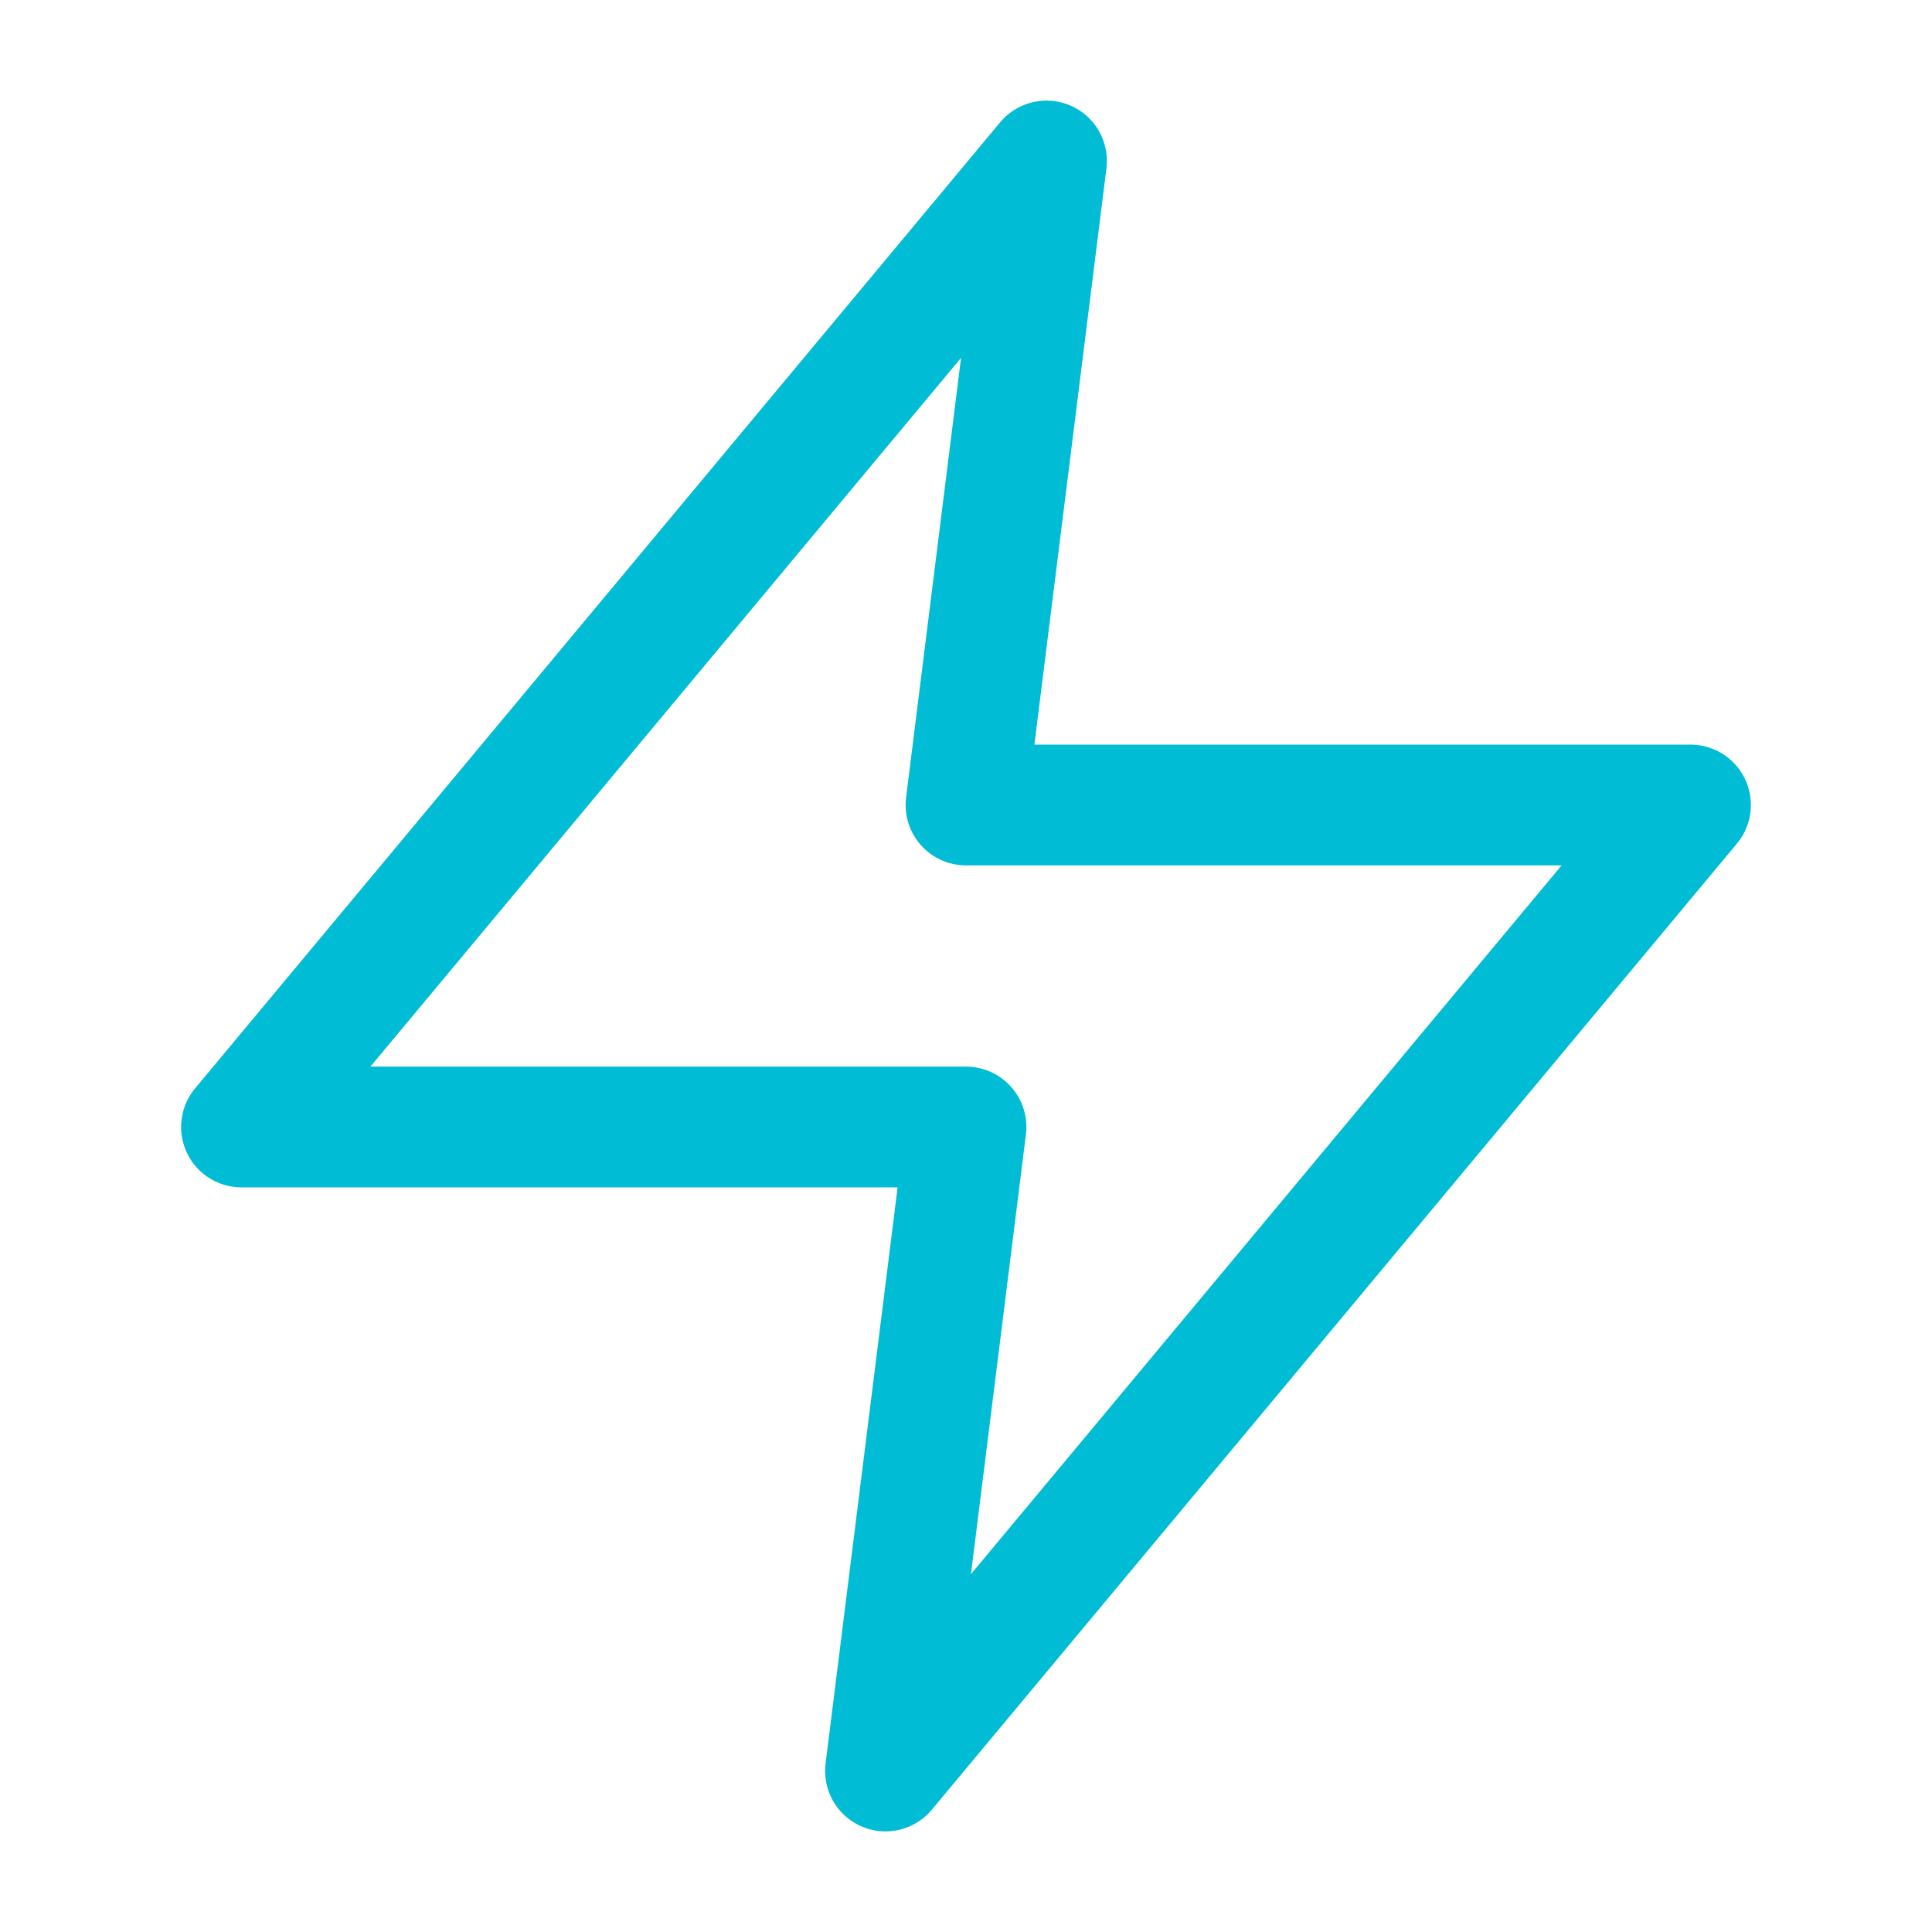
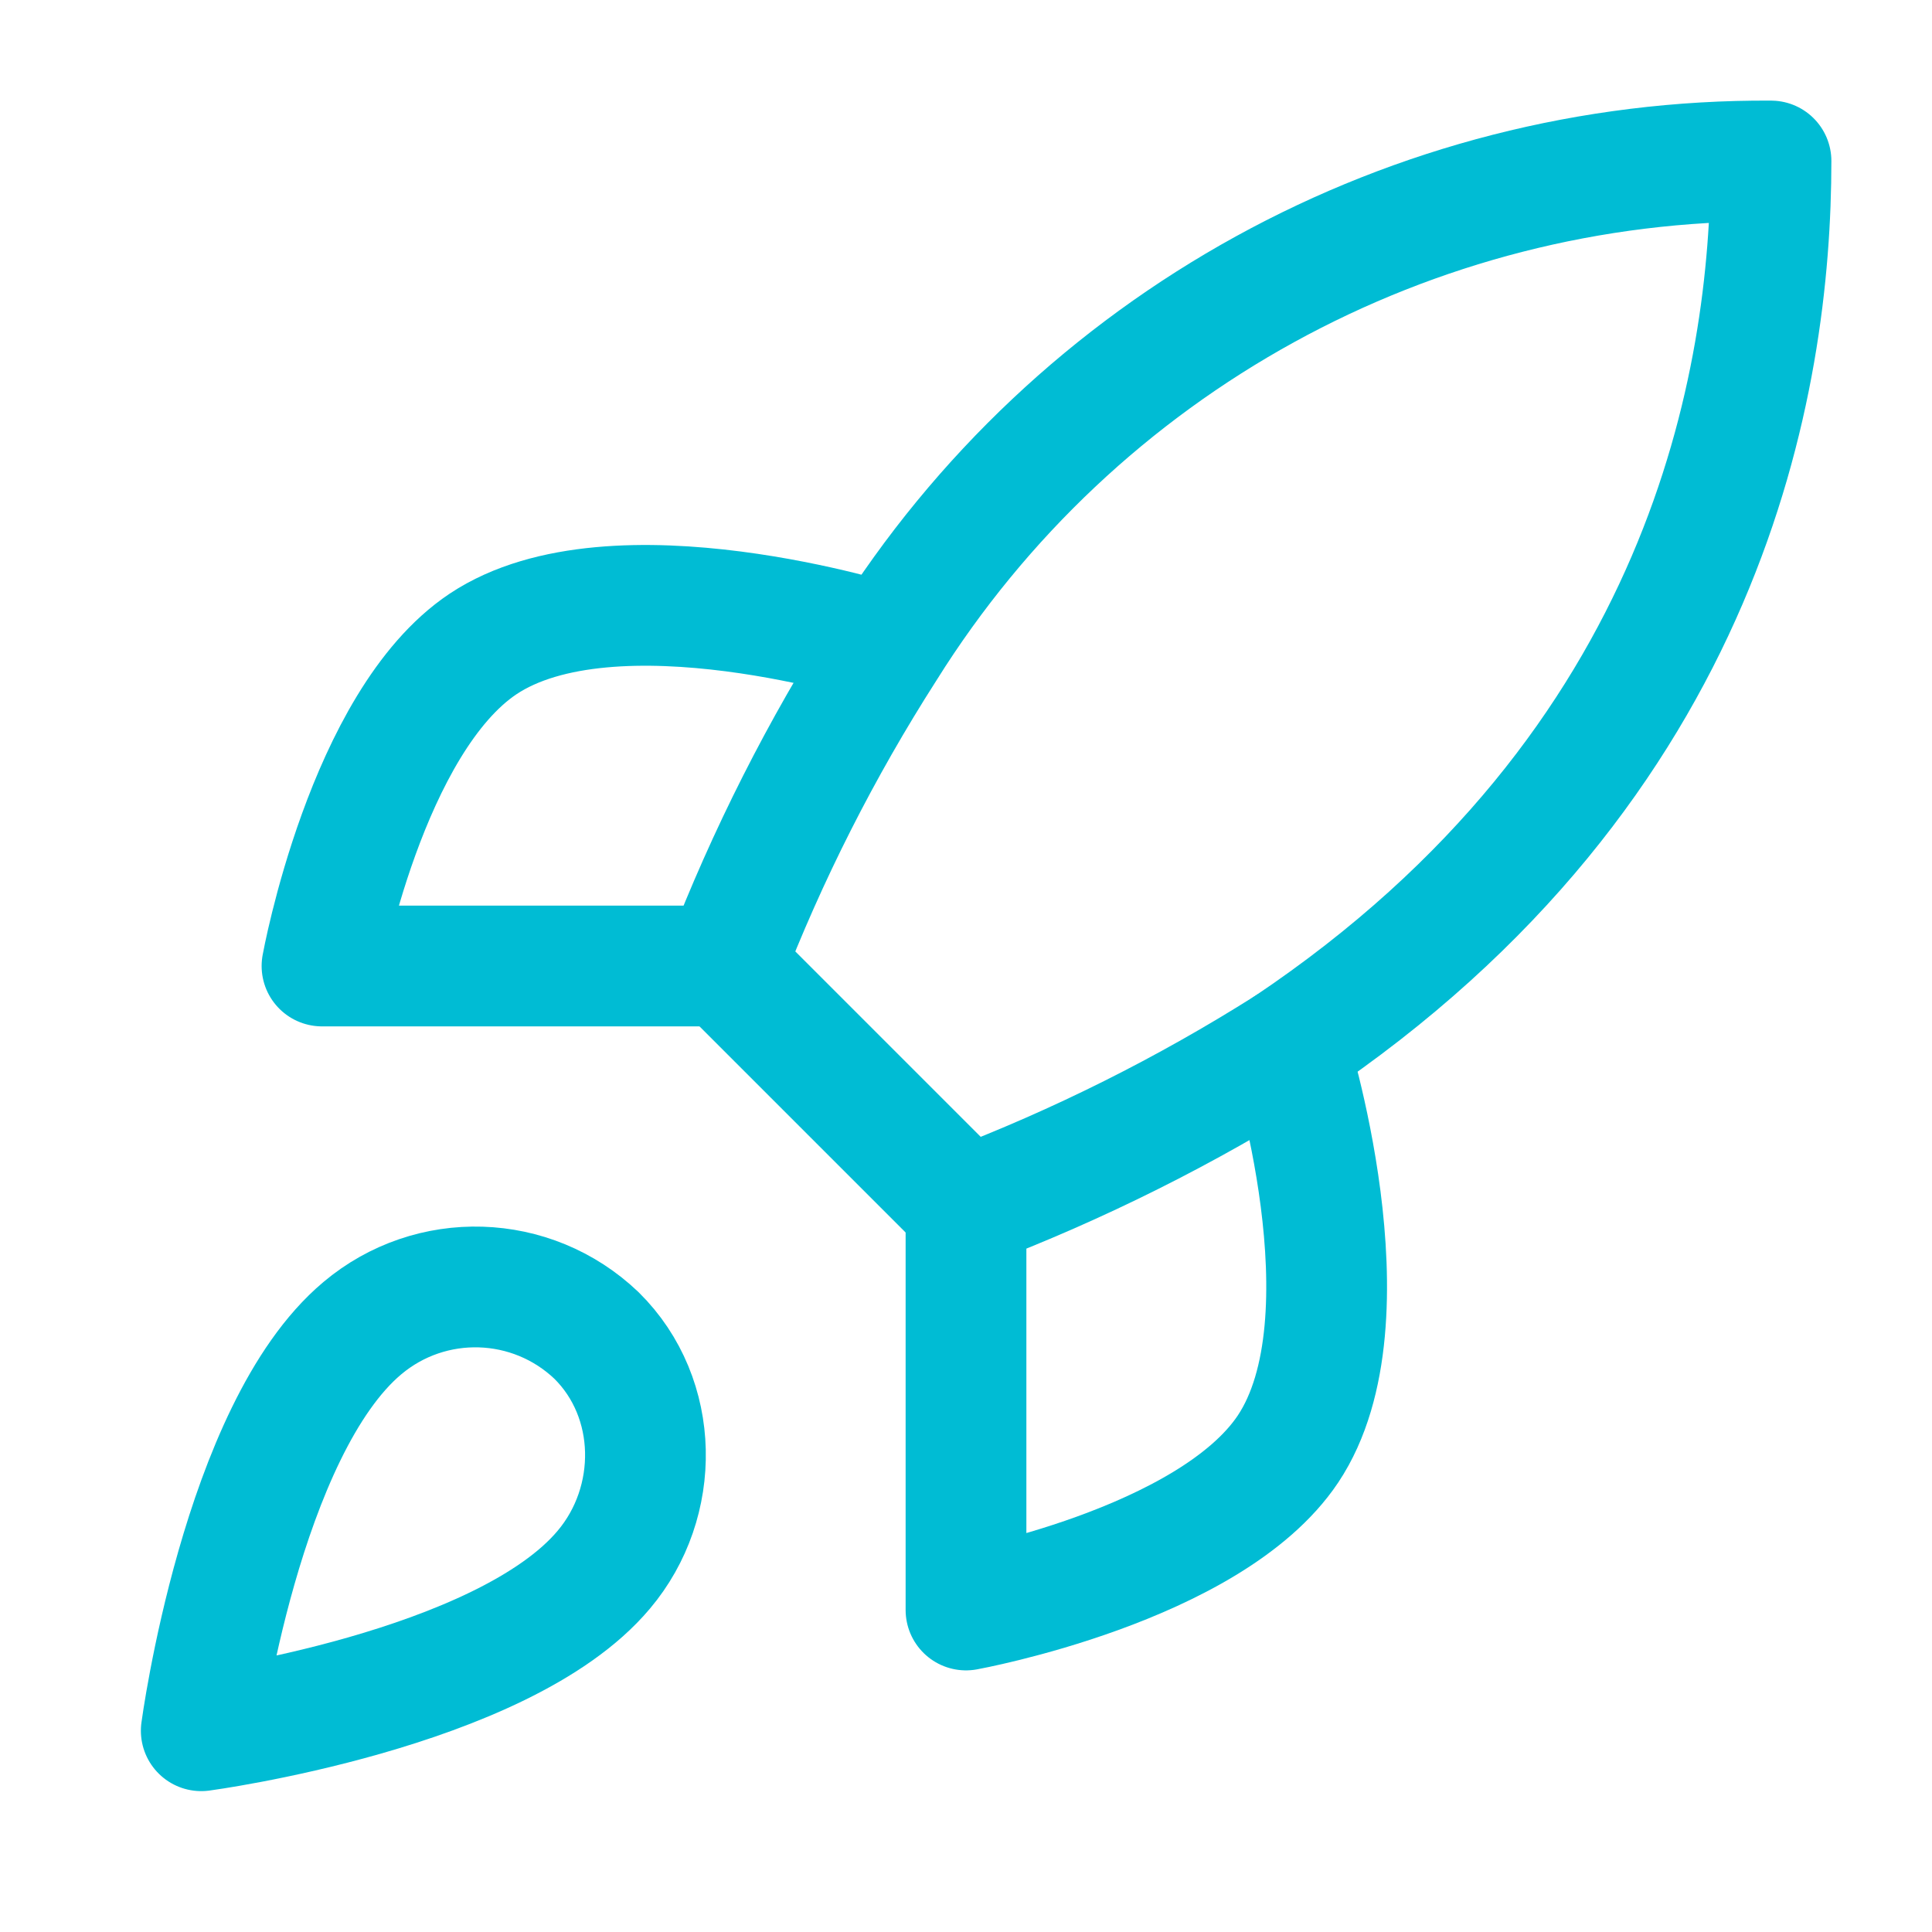
<svg xmlns="http://www.w3.org/2000/svg" width="48" height="48" viewBox="0 0 24 24" fill="none" stroke="#00bcd4" stroke-width="1.5" stroke-linecap="round" stroke-linejoin="round">
-   <path d="M13 2L3 14h9l-1 8 10-12h-9l1-8z" />
+   <path d="M4.5 16.5c-1.5 1.26-2 5-2 5s3.74-.5 5-2c.71-.84.7-2.13-.09-2.91a2.18 2.18 0 0 0-2.91-.09z" />
+   <path d="m12 15-3-3a22 22 0 0 1 2-3.95A12.88 12.88 0 0 1 22 2c0 2.72-.78 7.5-6 11a22.35 22.35 0 0 1-4 2z" />
+   <path d="M9 12H4s.55-3.03 2-4c1.62-1.08 5 0 5 0" />
+   <path d="M12 15v5s3.03-.55 4-2c1.08-1.62 0-5 0-5" />
</svg>
